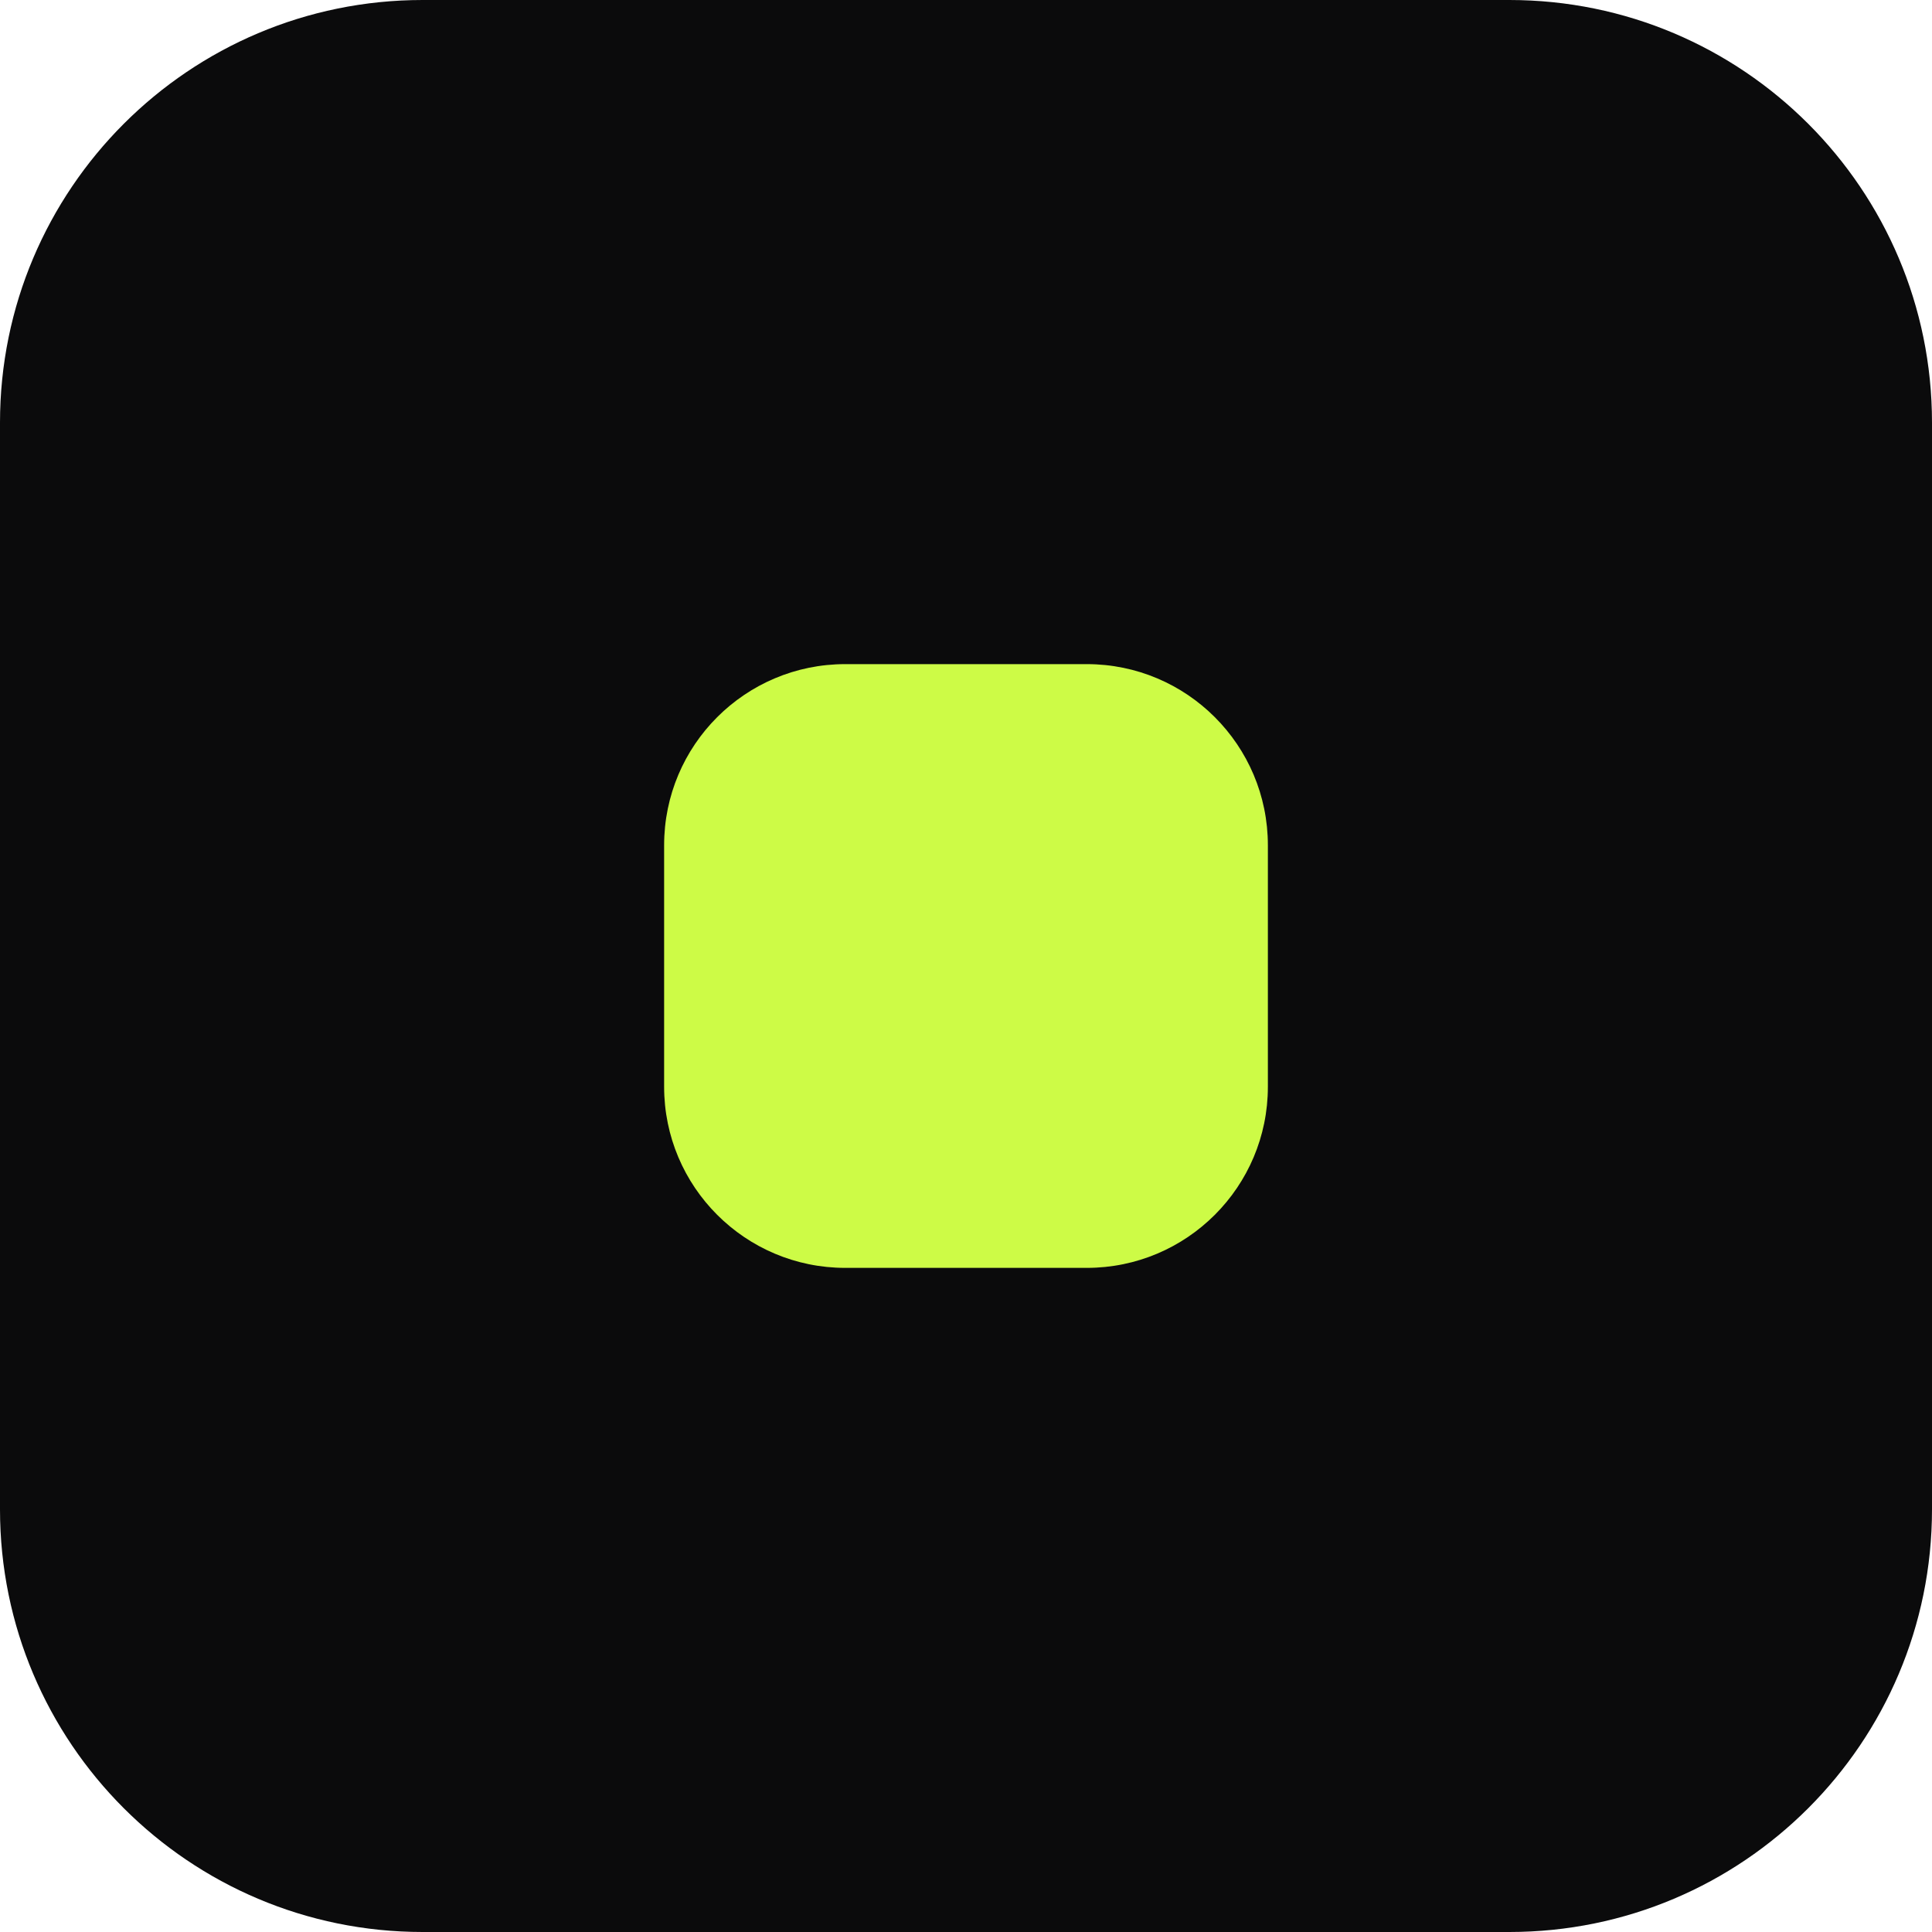
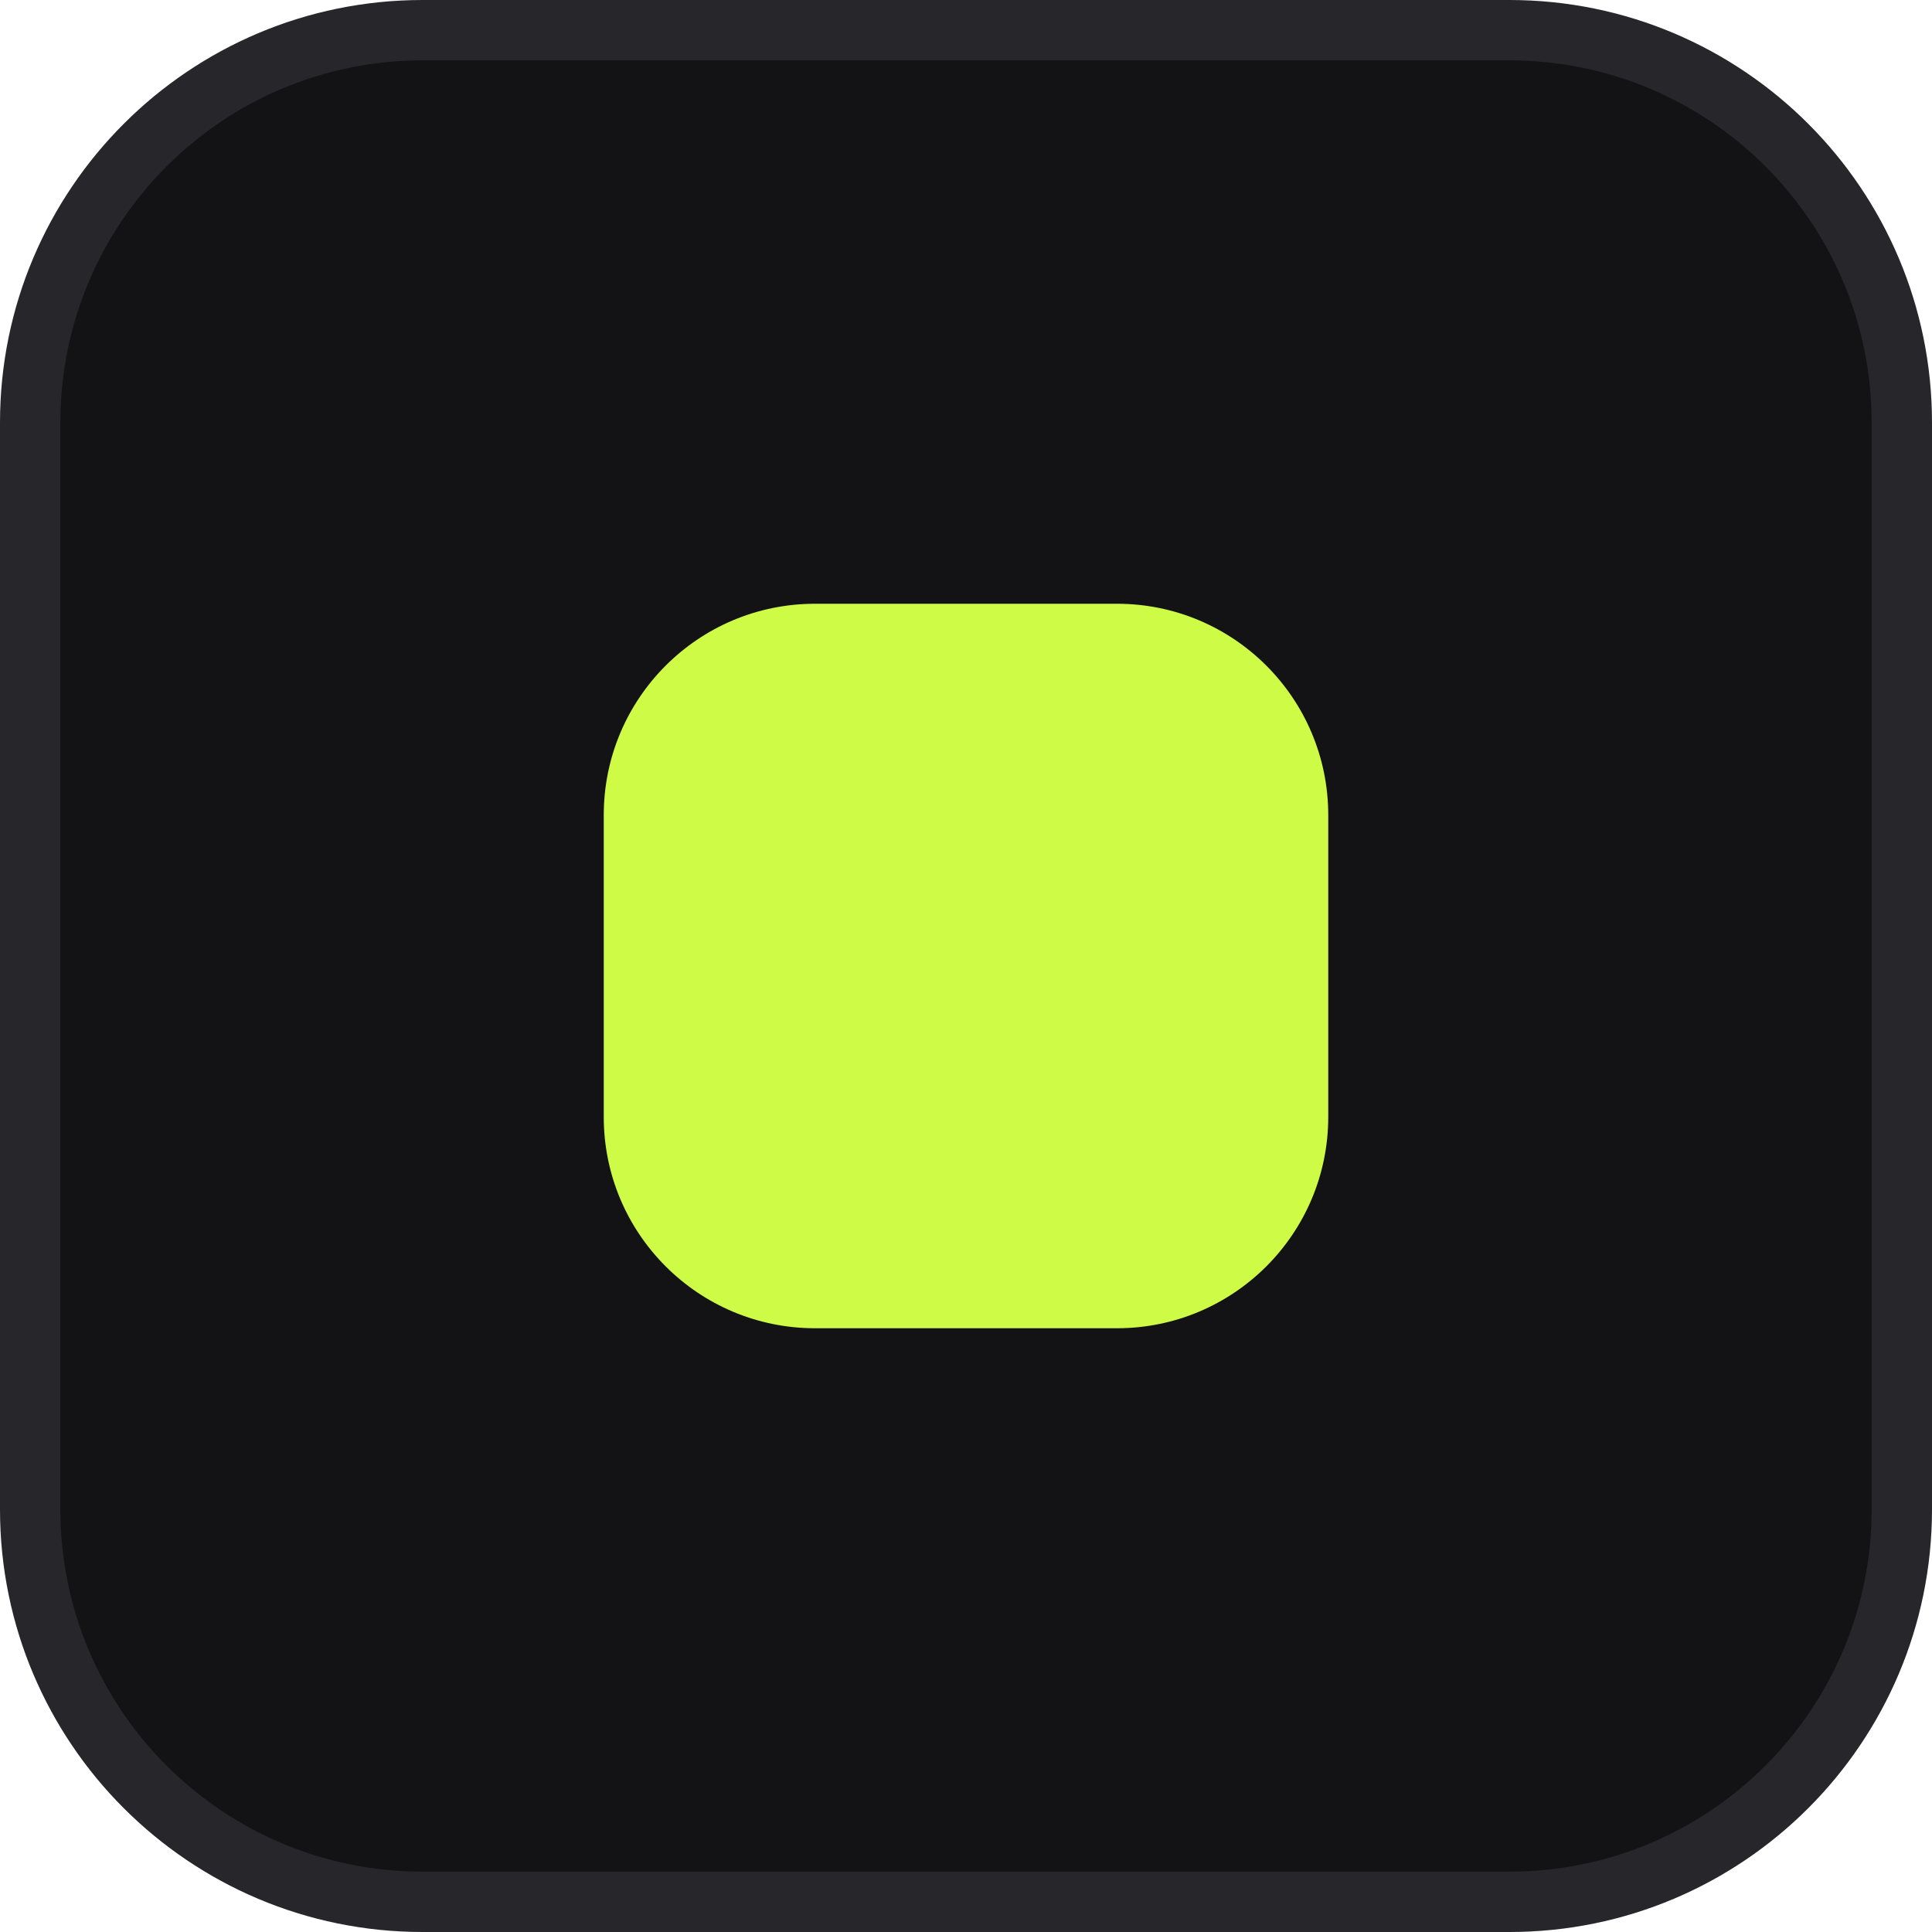
<svg xmlns="http://www.w3.org/2000/svg" width="32" height="32" viewBox="0 0 32 32">
-   <rect width="32" height="32" fill="#0b0b0c" rx="7" />
-   <rect width="10" height="10" x="11" y="11" fill="#cdfb46" rx="3" />
+   <rect width="31" height="31" x=".5" y=".5" fill="#131316" stroke="#26262b" rx="6.5" />
+   <rect width="12" height="12" x="10" y="10" fill="#cdfb46" rx="3.5" />
</svg>
